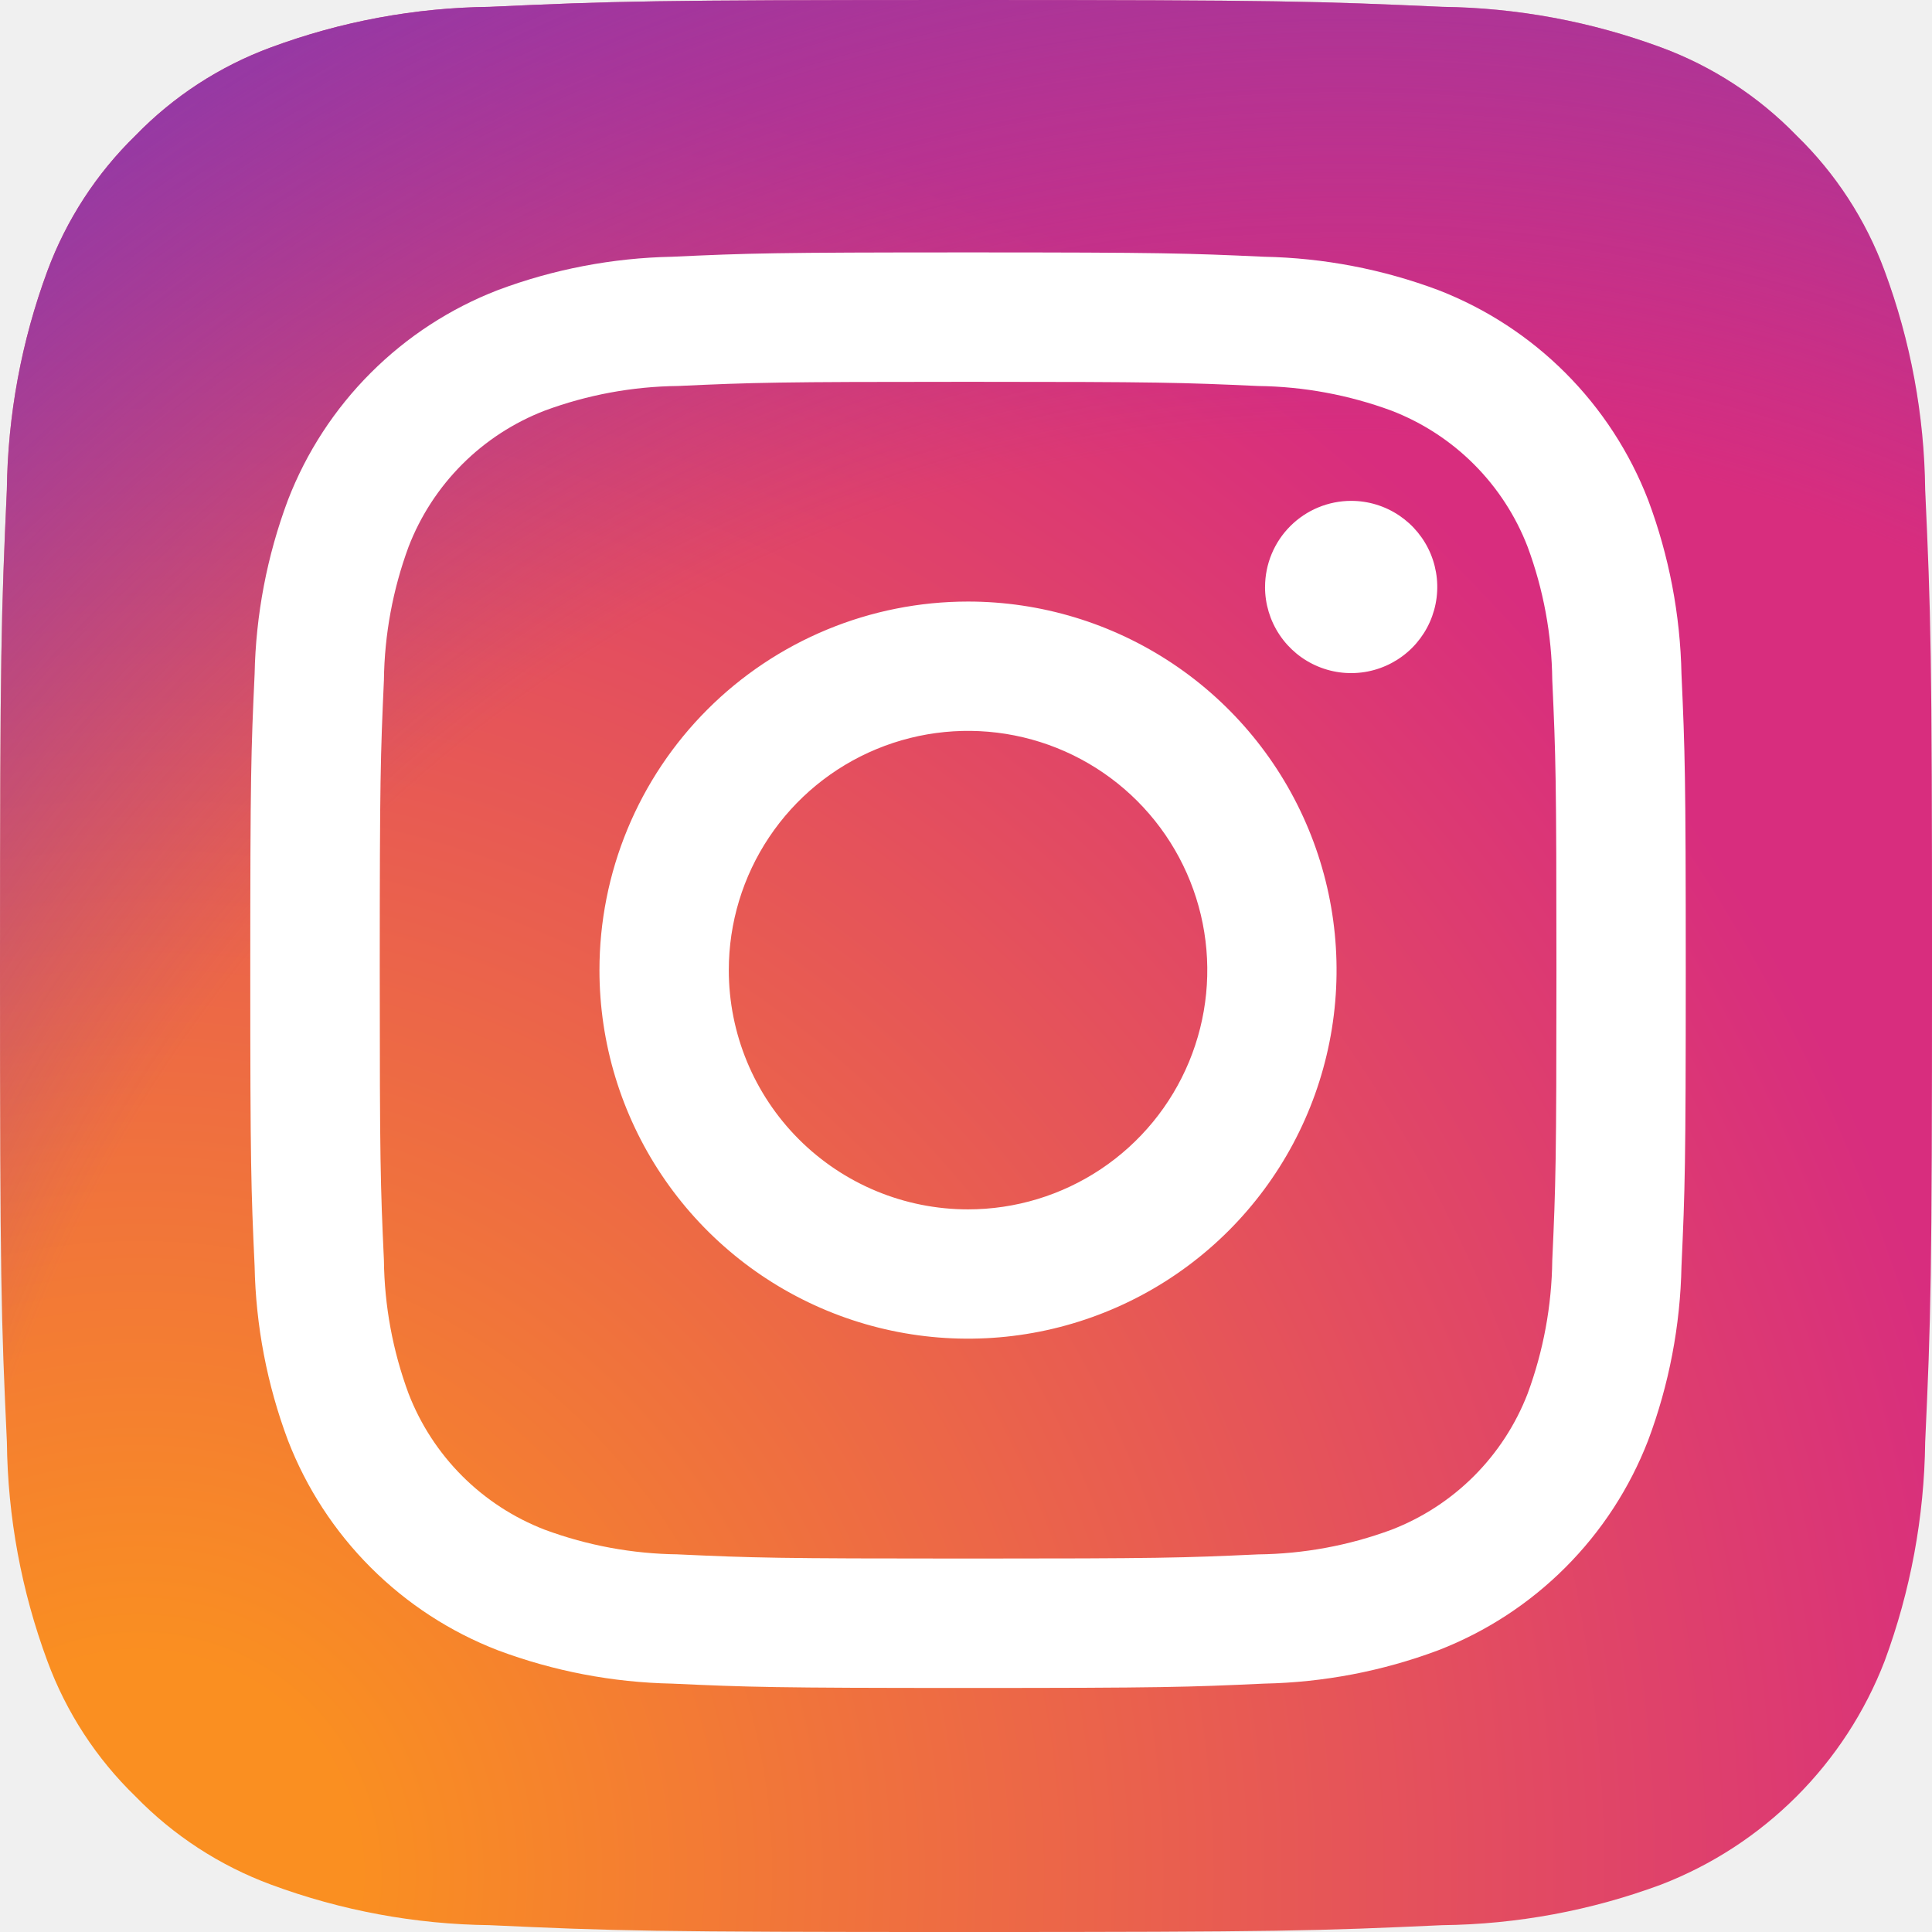
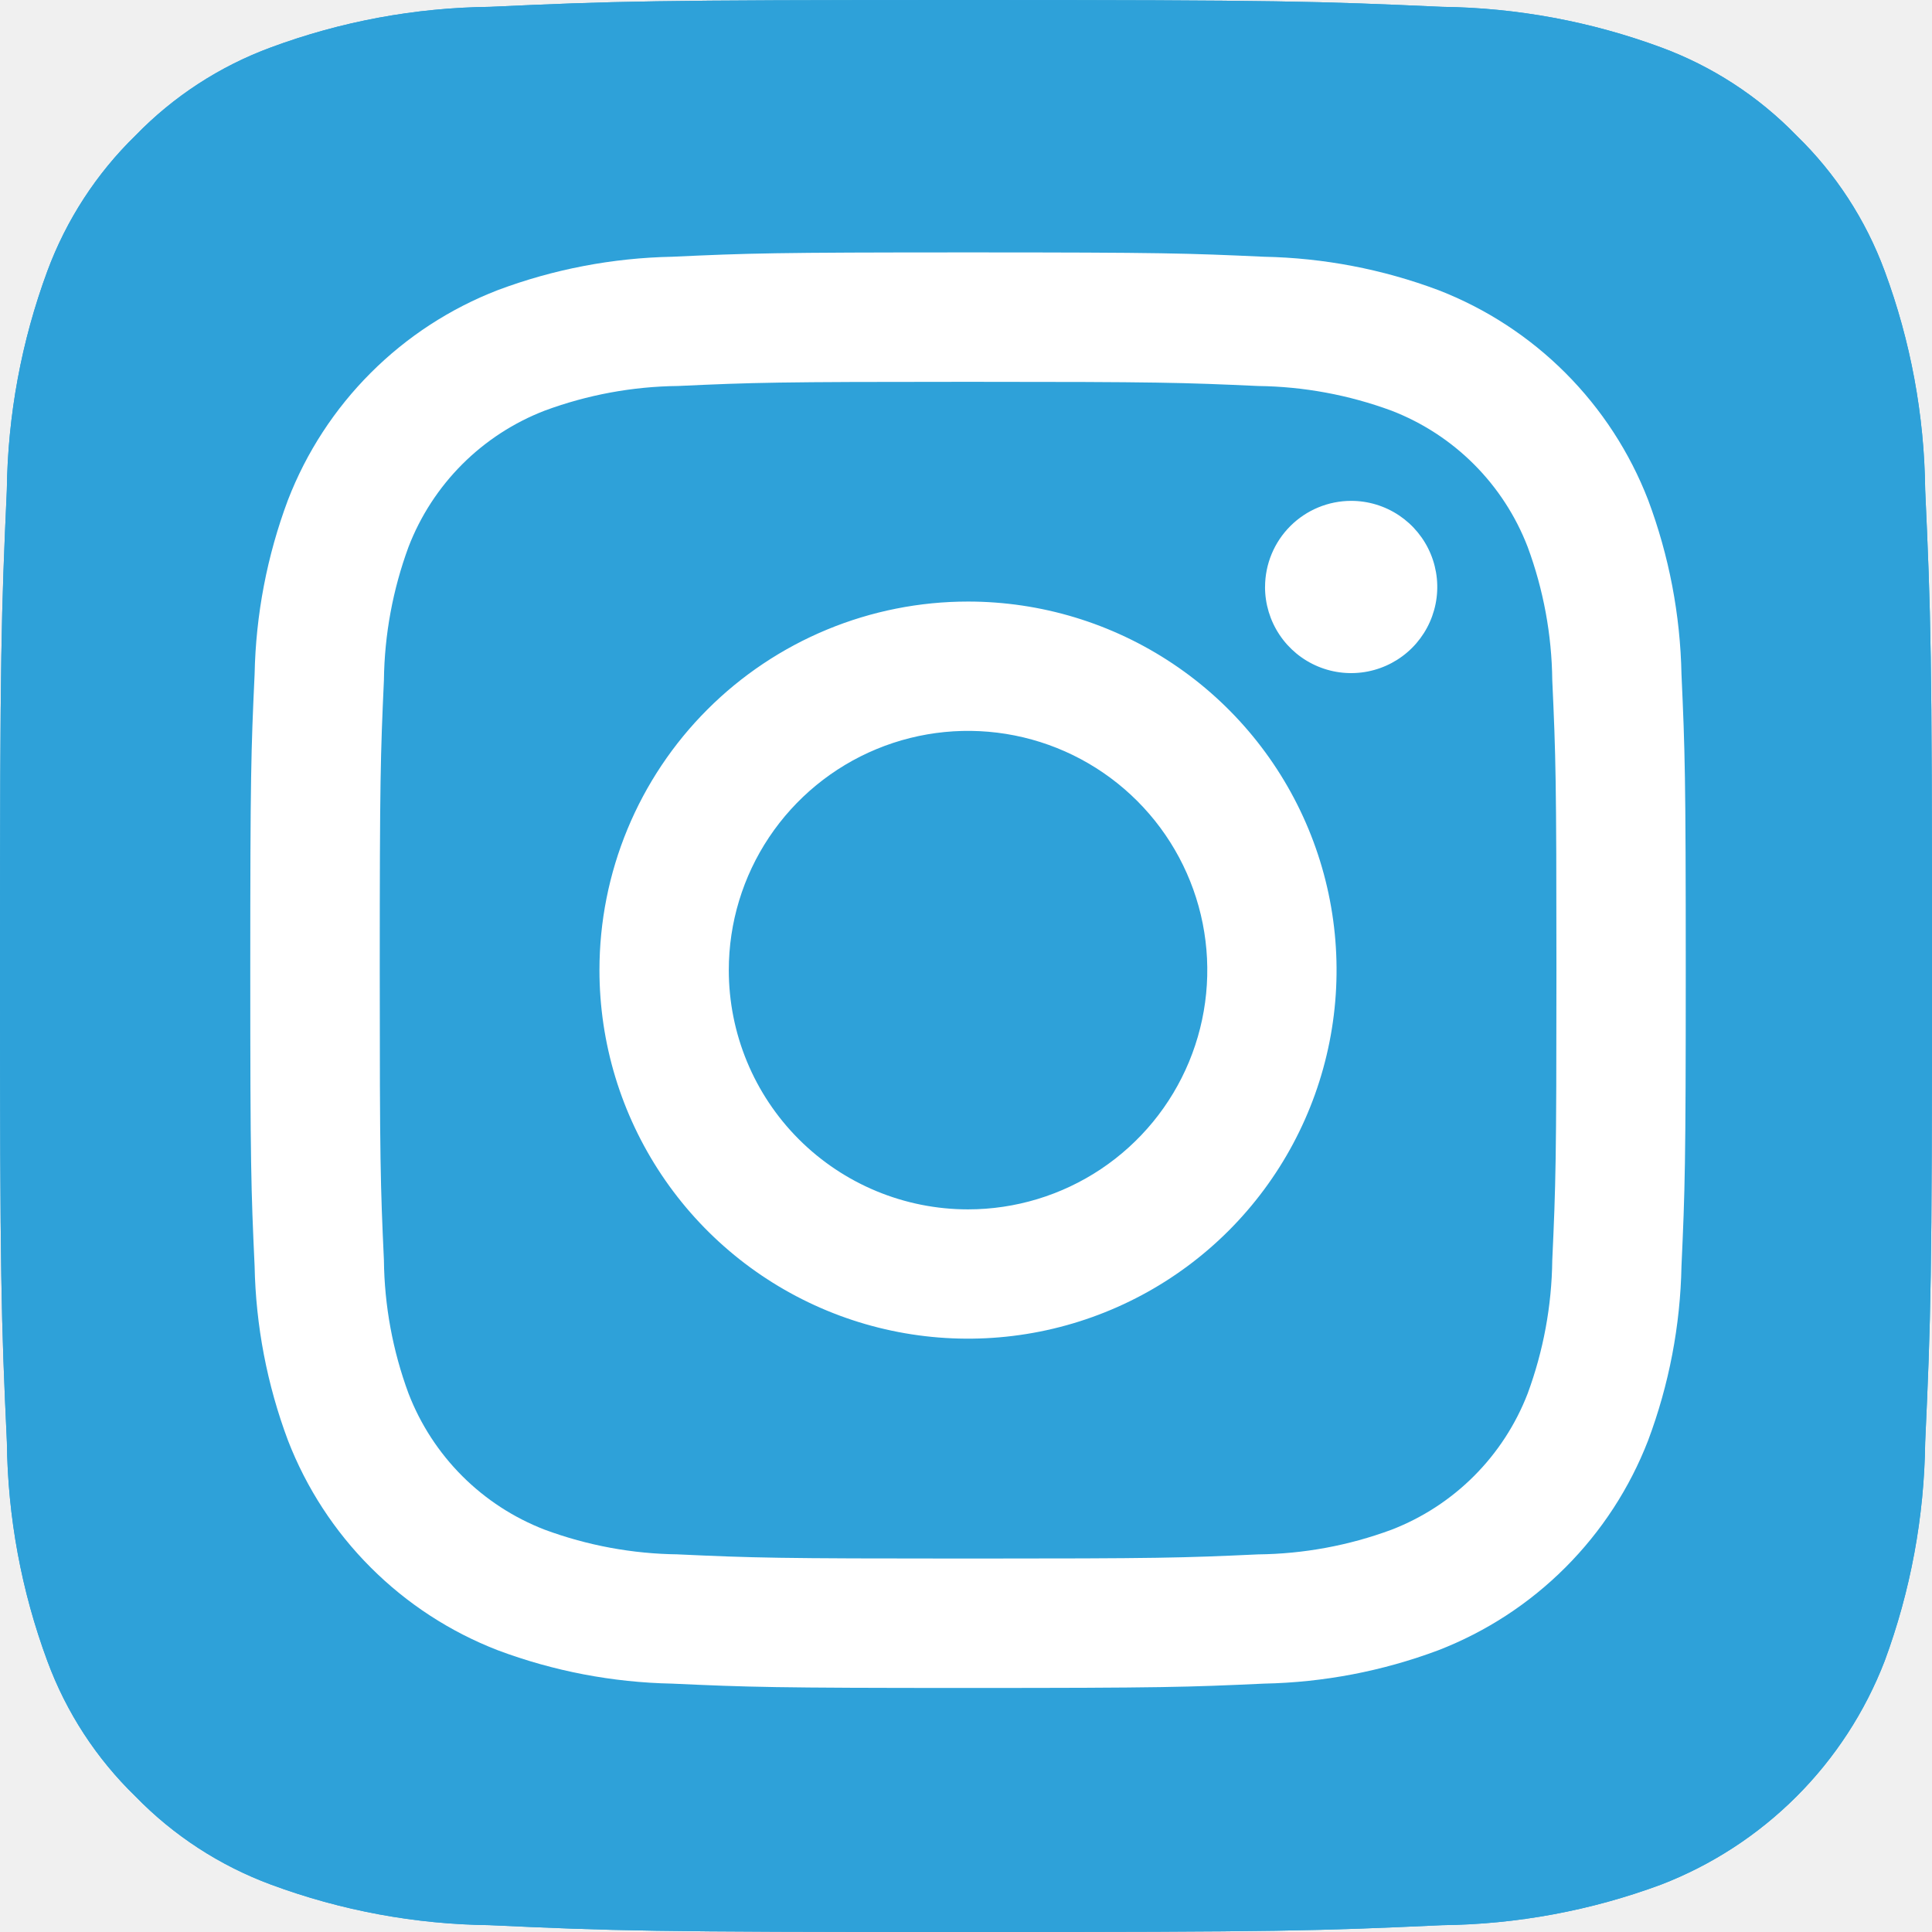
<svg xmlns="http://www.w3.org/2000/svg" width="102" height="102" viewBox="0 0 102 102" fill="none">
  <g clip-path="url(#clip0_275_7)">
-     <path d="M25.865 101.639C21.92 101.595 18.012 100.871 14.312 99.5C11.61 98.501 9.166 96.912 7.158 94.847C5.088 92.843 3.496 90.398 2.5 87.694C1.13 83.995 0.407 80.087 0.364 76.142C0.061 69.584 0 67.617 0 51C0 34.383 0.067 32.423 0.361 25.86C0.409 21.917 1.133 18.011 2.5 14.312C3.501 11.61 5.09 9.165 7.154 7.154C9.16 5.086 11.605 3.495 14.309 2.5C18.009 1.129 21.917 0.405 25.862 0.361C32.422 0.061 34.392 0 51 0C67.608 0 69.577 0.067 76.14 0.361C80.084 0.409 83.991 1.133 87.691 2.5C90.394 3.496 92.838 5.086 94.845 7.153C96.912 9.16 98.503 11.606 99.5 14.309C100.872 18.009 101.596 21.917 101.64 25.862C101.94 32.425 102.001 34.39 102.001 51.002C102.001 67.614 101.94 69.579 101.64 76.142C101.592 80.087 100.869 83.994 99.5 87.694C98.465 90.377 96.879 92.814 94.845 94.847C92.811 96.88 90.374 98.466 87.691 99.5C83.992 100.872 80.083 101.596 76.138 101.64C69.581 101.94 67.61 102.001 50.998 102.001C34.386 102.001 32.421 101.943 25.864 101.64" fill="url(#paint0_radial_275_7)" />
-     <path d="M25.865 101.639C21.92 101.595 18.012 100.871 14.312 99.5C11.61 98.501 9.166 96.912 7.158 94.847C5.088 92.843 3.496 90.398 2.5 87.694C1.13 83.995 0.407 80.087 0.364 76.142C0.061 69.584 0 67.617 0 51C0 34.383 0.067 32.423 0.361 25.86C0.409 21.917 1.133 18.011 2.5 14.312C3.501 11.61 5.09 9.165 7.154 7.154C9.16 5.086 11.605 3.495 14.309 2.5C18.009 1.129 21.917 0.405 25.862 0.361C32.422 0.061 34.392 0 51 0C67.608 0 69.577 0.067 76.14 0.361C80.084 0.409 83.991 1.133 87.691 2.5C90.394 3.496 92.838 5.086 94.845 7.153C96.912 9.16 98.503 11.606 99.5 14.309C100.872 18.009 101.596 21.917 101.64 25.862C101.94 32.425 102.001 34.39 102.001 51.002C102.001 67.614 101.94 69.579 101.64 76.142C101.592 80.087 100.869 83.994 99.5 87.694C98.465 90.377 96.879 92.814 94.845 94.847C92.811 96.88 90.374 98.466 87.691 99.5C83.992 100.872 80.083 101.596 76.138 101.64C69.581 101.94 67.61 102.001 50.998 102.001C34.386 102.001 32.421 101.943 25.864 101.64" fill="url(#paint1_radial_275_7)" />
+     <path d="M25.865 101.639C21.92 101.595 18.012 100.871 14.312 99.5C11.61 98.501 9.166 96.912 7.158 94.847C5.088 92.843 3.496 90.398 2.5 87.694C1.13 83.995 0.407 80.087 0.364 76.142C0.061 69.584 0 67.617 0 51C0 34.383 0.067 32.423 0.361 25.86C0.409 21.917 1.133 18.011 2.5 14.312C3.501 11.61 5.09 9.165 7.154 7.154C9.16 5.086 11.605 3.495 14.309 2.5C18.009 1.129 21.917 0.405 25.862 0.361C32.422 0.061 34.392 0 51 0C67.608 0 69.577 0.067 76.14 0.361C80.084 0.409 83.991 1.133 87.691 2.5C90.394 3.496 92.838 5.086 94.845 7.153C96.912 9.16 98.503 11.606 99.5 14.309C100.872 18.009 101.596 21.917 101.64 25.862C101.94 32.425 102.001 34.39 102.001 51.002C102.001 67.614 101.94 69.579 101.64 76.142C101.592 80.087 100.869 83.994 99.5 87.694C98.465 90.377 96.879 92.814 94.845 94.847C92.811 96.88 90.374 98.466 87.691 99.5C83.992 100.872 80.083 101.596 76.138 101.64C69.581 101.94 67.61 102.001 50.998 102.001C34.386 102.001 32.421 101.943 25.864 101.64" fill="#2ea1d9" />
+     <path d="M25.865 101.639C21.92 101.595 18.012 100.871 14.312 99.5C11.61 98.501 9.166 96.912 7.158 94.847C5.088 92.843 3.496 90.398 2.5 87.694C1.13 83.995 0.407 80.087 0.364 76.142C0.061 69.584 0 67.617 0 51C0 34.383 0.067 32.423 0.361 25.86C0.409 21.917 1.133 18.011 2.5 14.312C3.501 11.61 5.09 9.165 7.154 7.154C9.16 5.086 11.605 3.495 14.309 2.5C18.009 1.129 21.917 0.405 25.862 0.361C32.422 0.061 34.392 0 51 0C67.608 0 69.577 0.067 76.14 0.361C80.084 0.409 83.991 1.133 87.691 2.5C90.394 3.496 92.838 5.086 94.845 7.153C96.912 9.16 98.503 11.606 99.5 14.309C100.872 18.009 101.596 21.917 101.64 25.862C101.94 32.425 102.001 34.39 102.001 51.002C102.001 67.614 101.94 69.579 101.64 76.142C101.592 80.087 100.869 83.994 99.5 87.694C98.465 90.377 96.879 92.814 94.845 94.847C92.811 96.88 90.374 98.466 87.691 99.5C83.992 100.872 80.083 101.596 76.138 101.64C69.581 101.94 67.61 102.001 50.998 102.001C34.386 102.001 32.421 101.943 25.864 101.64" fill="#2ea1d9" />
    <path d="M38.477 51.217C38.477 48.719 39.218 46.277 40.606 44.2C41.995 42.123 43.967 40.504 46.276 39.548C48.584 38.592 51.123 38.342 53.574 38.83C56.024 39.318 58.274 40.521 60.041 42.288C61.807 44.054 63.01 46.305 63.497 48.755C63.984 51.206 63.733 53.745 62.777 56.053C61.821 58.361 60.201 60.334 58.124 61.721C56.046 63.109 53.604 63.849 51.106 63.849C47.756 63.849 44.544 62.517 42.175 60.148C39.807 57.779 38.477 54.567 38.477 51.217V51.217ZM31.648 51.217C31.648 55.065 32.789 58.827 34.927 62.027C37.065 65.227 40.104 67.721 43.66 69.194C47.215 70.667 51.128 71.052 54.902 70.301C58.676 69.55 62.144 67.697 64.865 64.976C67.586 62.255 69.439 58.788 70.19 55.013C70.941 51.239 70.556 47.326 69.083 43.771C67.61 40.215 65.116 37.176 61.916 35.038C58.716 32.9 54.954 31.759 51.106 31.759C48.551 31.759 46.02 32.262 43.66 33.24C41.299 34.218 39.154 35.651 37.347 37.458C35.54 39.265 34.107 41.41 33.129 43.771C32.151 46.131 31.648 48.662 31.648 51.217V51.217ZM66.787 30.988C66.787 31.887 67.053 32.767 67.552 33.514C68.052 34.263 68.761 34.846 69.592 35.19C70.423 35.535 71.337 35.625 72.219 35.45C73.101 35.275 73.912 34.842 74.548 34.207C75.184 33.571 75.617 32.761 75.793 31.879C75.969 30.997 75.879 30.083 75.536 29.252C75.192 28.421 74.609 27.71 73.862 27.21C73.114 26.71 72.235 26.443 71.336 26.443V26.443C70.131 26.444 68.975 26.922 68.122 27.775C67.269 28.627 66.79 29.782 66.789 30.988H66.787ZM35.799 82.062C33.396 82.036 31.016 81.596 28.762 80.762C27.128 80.132 25.643 79.167 24.404 77.928C23.166 76.69 22.2 75.206 21.569 73.572C20.735 71.318 20.295 68.938 20.269 66.535C20.085 62.541 20.049 61.341 20.049 51.222C20.049 41.103 20.089 39.906 20.269 35.908C20.298 33.505 20.738 31.125 21.569 28.871C22.199 27.236 23.165 25.751 24.403 24.512C25.642 23.273 27.127 22.308 28.762 21.678C31.016 20.844 33.396 20.404 35.799 20.378C39.793 20.194 40.993 20.158 51.108 20.158C61.223 20.158 62.424 20.197 66.422 20.379C68.825 20.408 71.205 20.848 73.459 21.679C75.094 22.309 76.579 23.274 77.818 24.513C79.056 25.752 80.022 27.237 80.652 28.872C81.486 31.126 81.926 33.506 81.952 35.909C82.136 39.909 82.172 41.103 82.172 51.223C82.172 61.343 82.135 62.539 81.952 66.537C81.924 68.94 81.484 71.32 80.652 73.574C80.021 75.208 79.055 76.692 77.817 77.93C76.578 79.169 75.093 80.134 73.459 80.764C71.205 81.598 68.825 82.038 66.422 82.064C62.428 82.248 61.228 82.284 51.108 82.284C40.988 82.284 39.792 82.247 35.799 82.064V82.062ZM35.485 13.555C32.341 13.617 29.23 14.212 26.285 15.315C23.767 16.288 21.481 17.777 19.573 19.686C17.664 21.594 16.175 23.881 15.202 26.398C14.099 29.343 13.504 32.454 13.442 35.598C13.255 39.638 13.213 40.93 13.213 51.221C13.213 61.512 13.256 62.803 13.442 66.844C13.504 69.988 14.099 73.099 15.202 76.044C16.175 78.561 17.664 80.848 19.573 82.756C21.481 84.665 23.767 86.154 26.285 87.127C29.23 88.23 32.341 88.825 35.485 88.887C39.527 89.071 40.817 89.116 51.108 89.116C61.399 89.116 62.69 89.073 66.731 88.887C69.875 88.825 72.986 88.23 75.931 87.127C78.448 86.154 80.735 84.665 82.643 82.756C84.552 80.848 86.041 78.561 87.014 76.044C88.118 73.099 88.713 69.988 88.774 66.844C88.958 62.801 89 61.512 89 51.221C89 40.93 88.957 39.639 88.774 35.598C88.712 32.454 88.117 29.343 87.014 26.398C86.041 23.881 84.552 21.595 82.644 19.686C80.736 17.778 78.451 16.289 75.934 15.315C72.989 14.211 69.878 13.616 66.734 13.555C62.693 13.37 61.402 13.326 51.113 13.326C40.824 13.326 39.53 13.369 35.487 13.555" fill="white" />
  </g>
  <defs>
    <radialGradient id="paint0_radial_275_7" cx="0" cy="0" r="1" gradientUnits="userSpaceOnUse" gradientTransform="translate(6.601 99.766) scale(129.502)">
      <stop offset="0.09" stop-color="#FA8F21" />
      <stop offset="0.78" stop-color="#D82D7E" />
    </radialGradient>
    <radialGradient id="paint1_radial_275_7" cx="0" cy="0" r="1" gradientUnits="userSpaceOnUse" gradientTransform="translate(70.652 96.49) scale(113.963)">
      <stop offset="0.64" stop-color="#8C3AAA" stop-opacity="0" />
      <stop offset="1" stop-color="#8C3AAA" />
    </radialGradient>
    <clipPath id="clip0_275_7">
      <rect width="102" height="102" fill="white" />
    </clipPath>
  </defs>
</svg>
